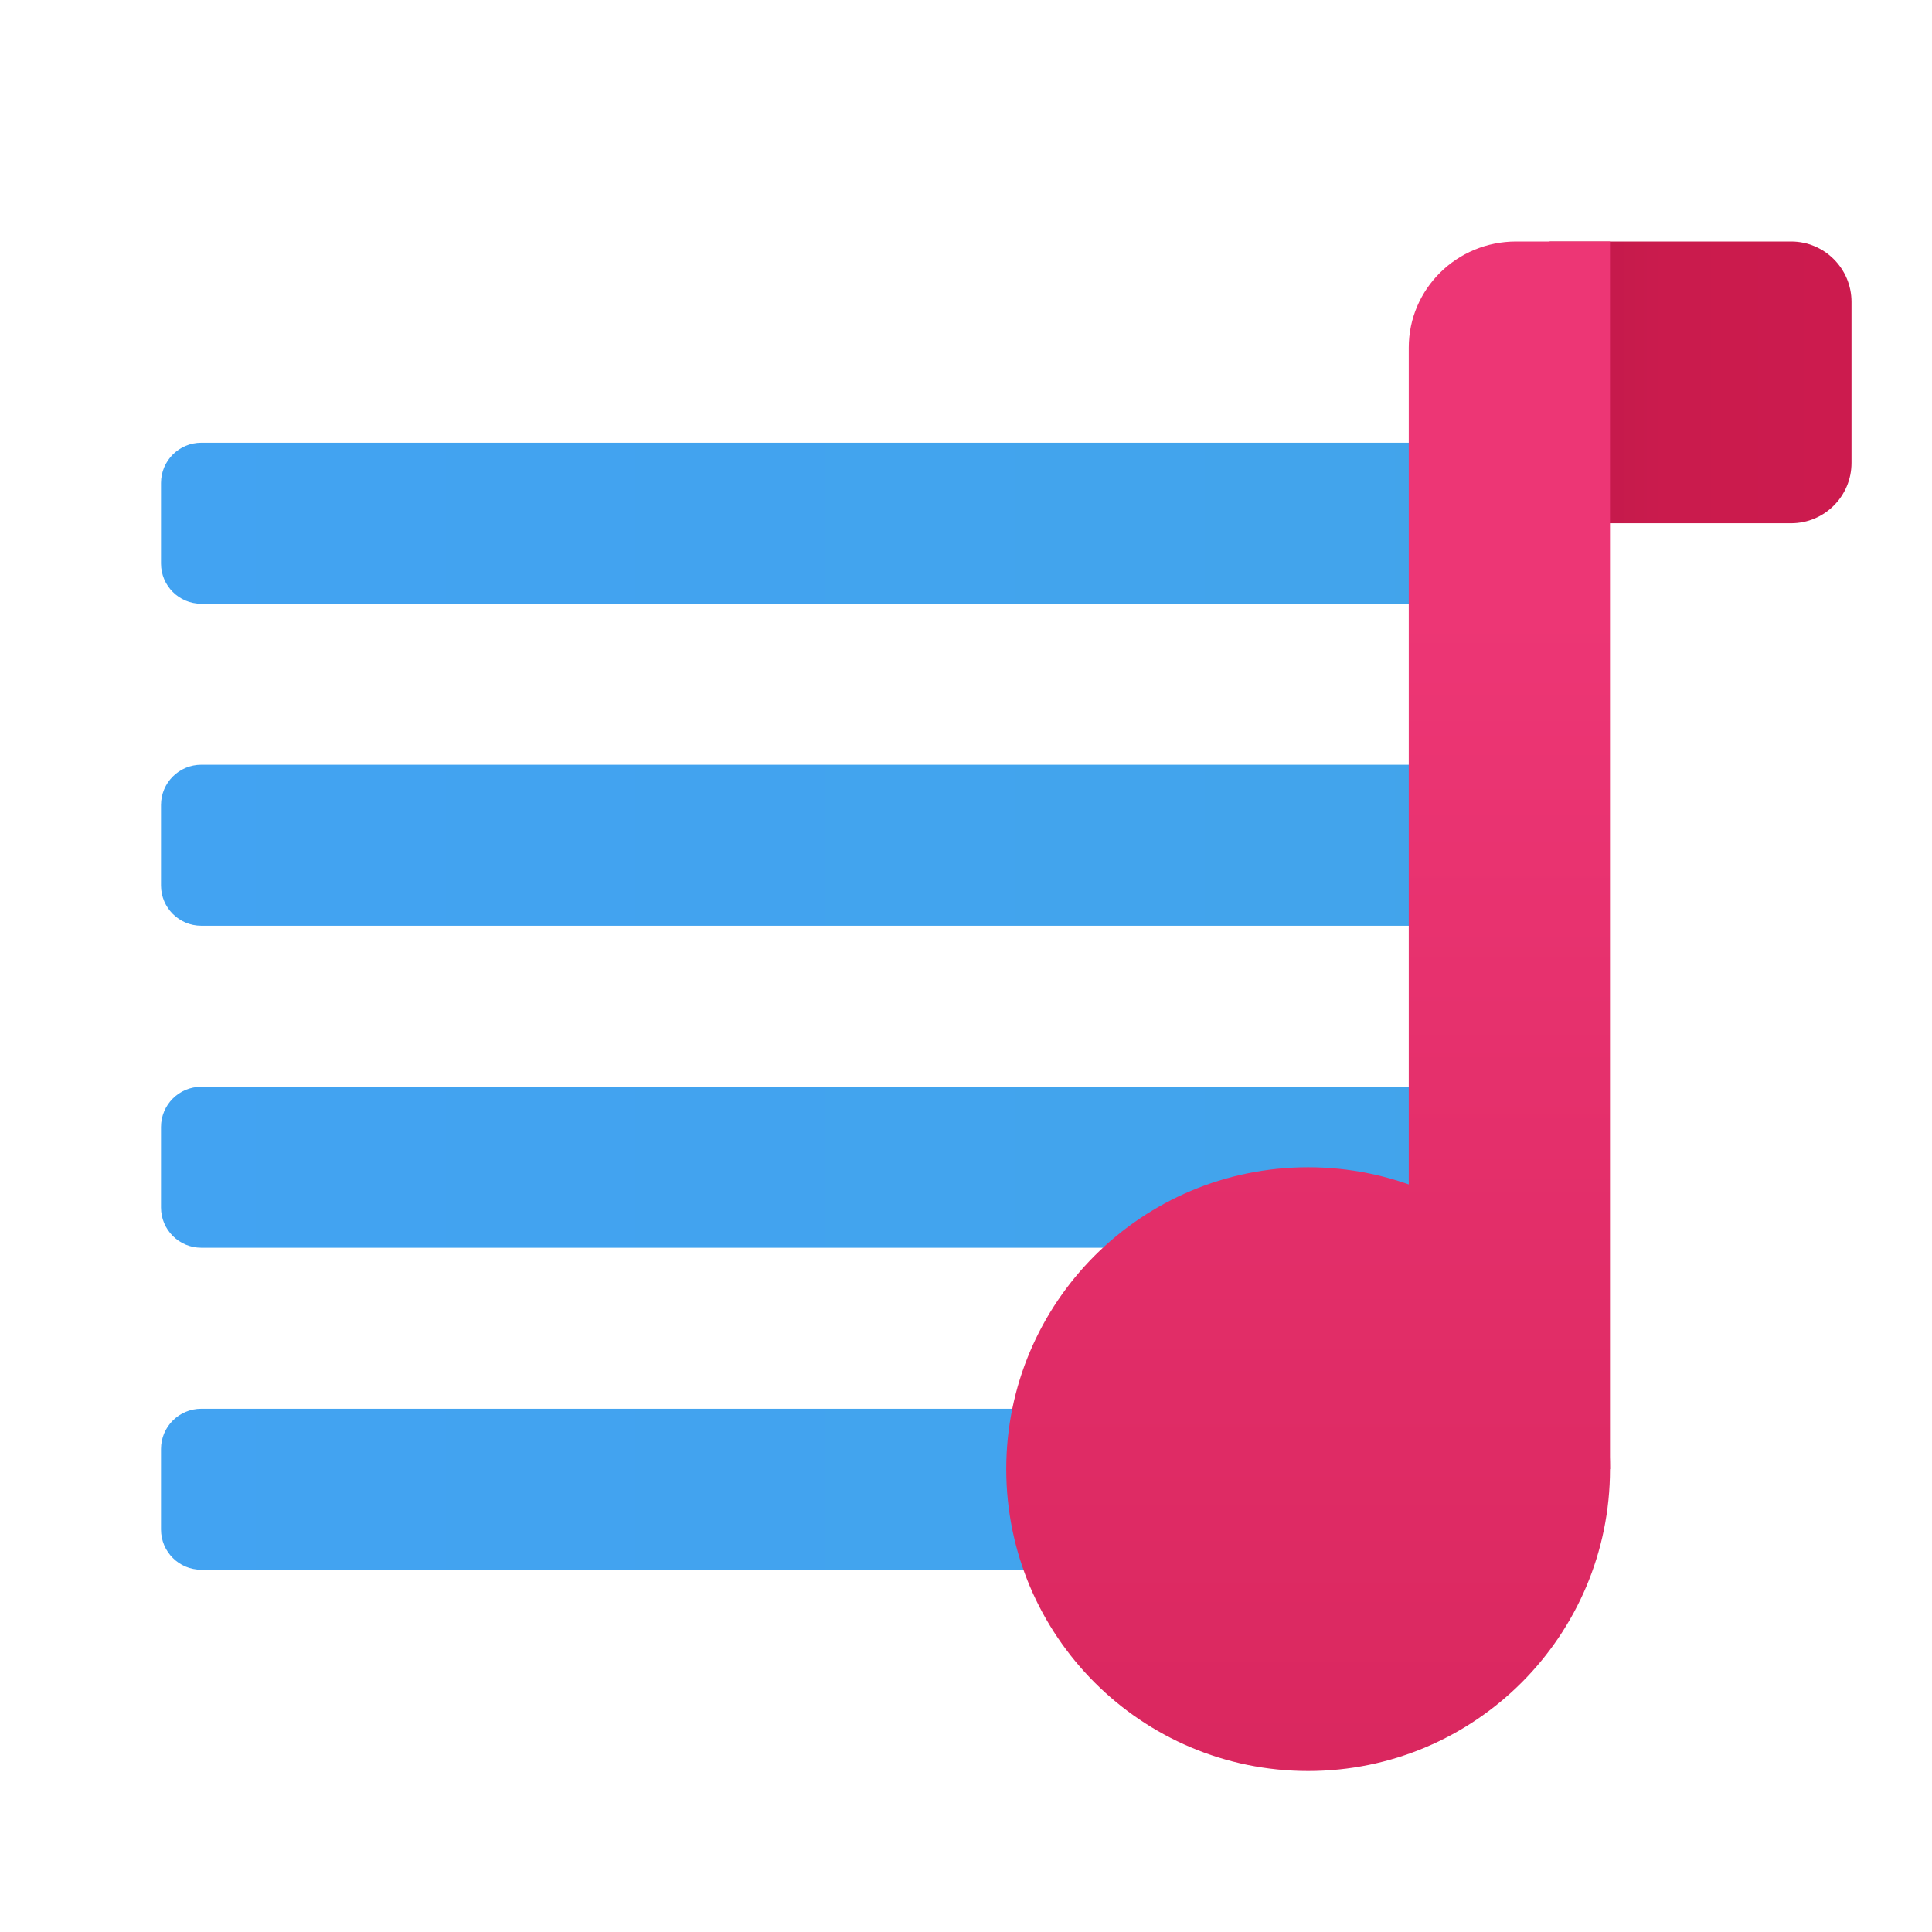
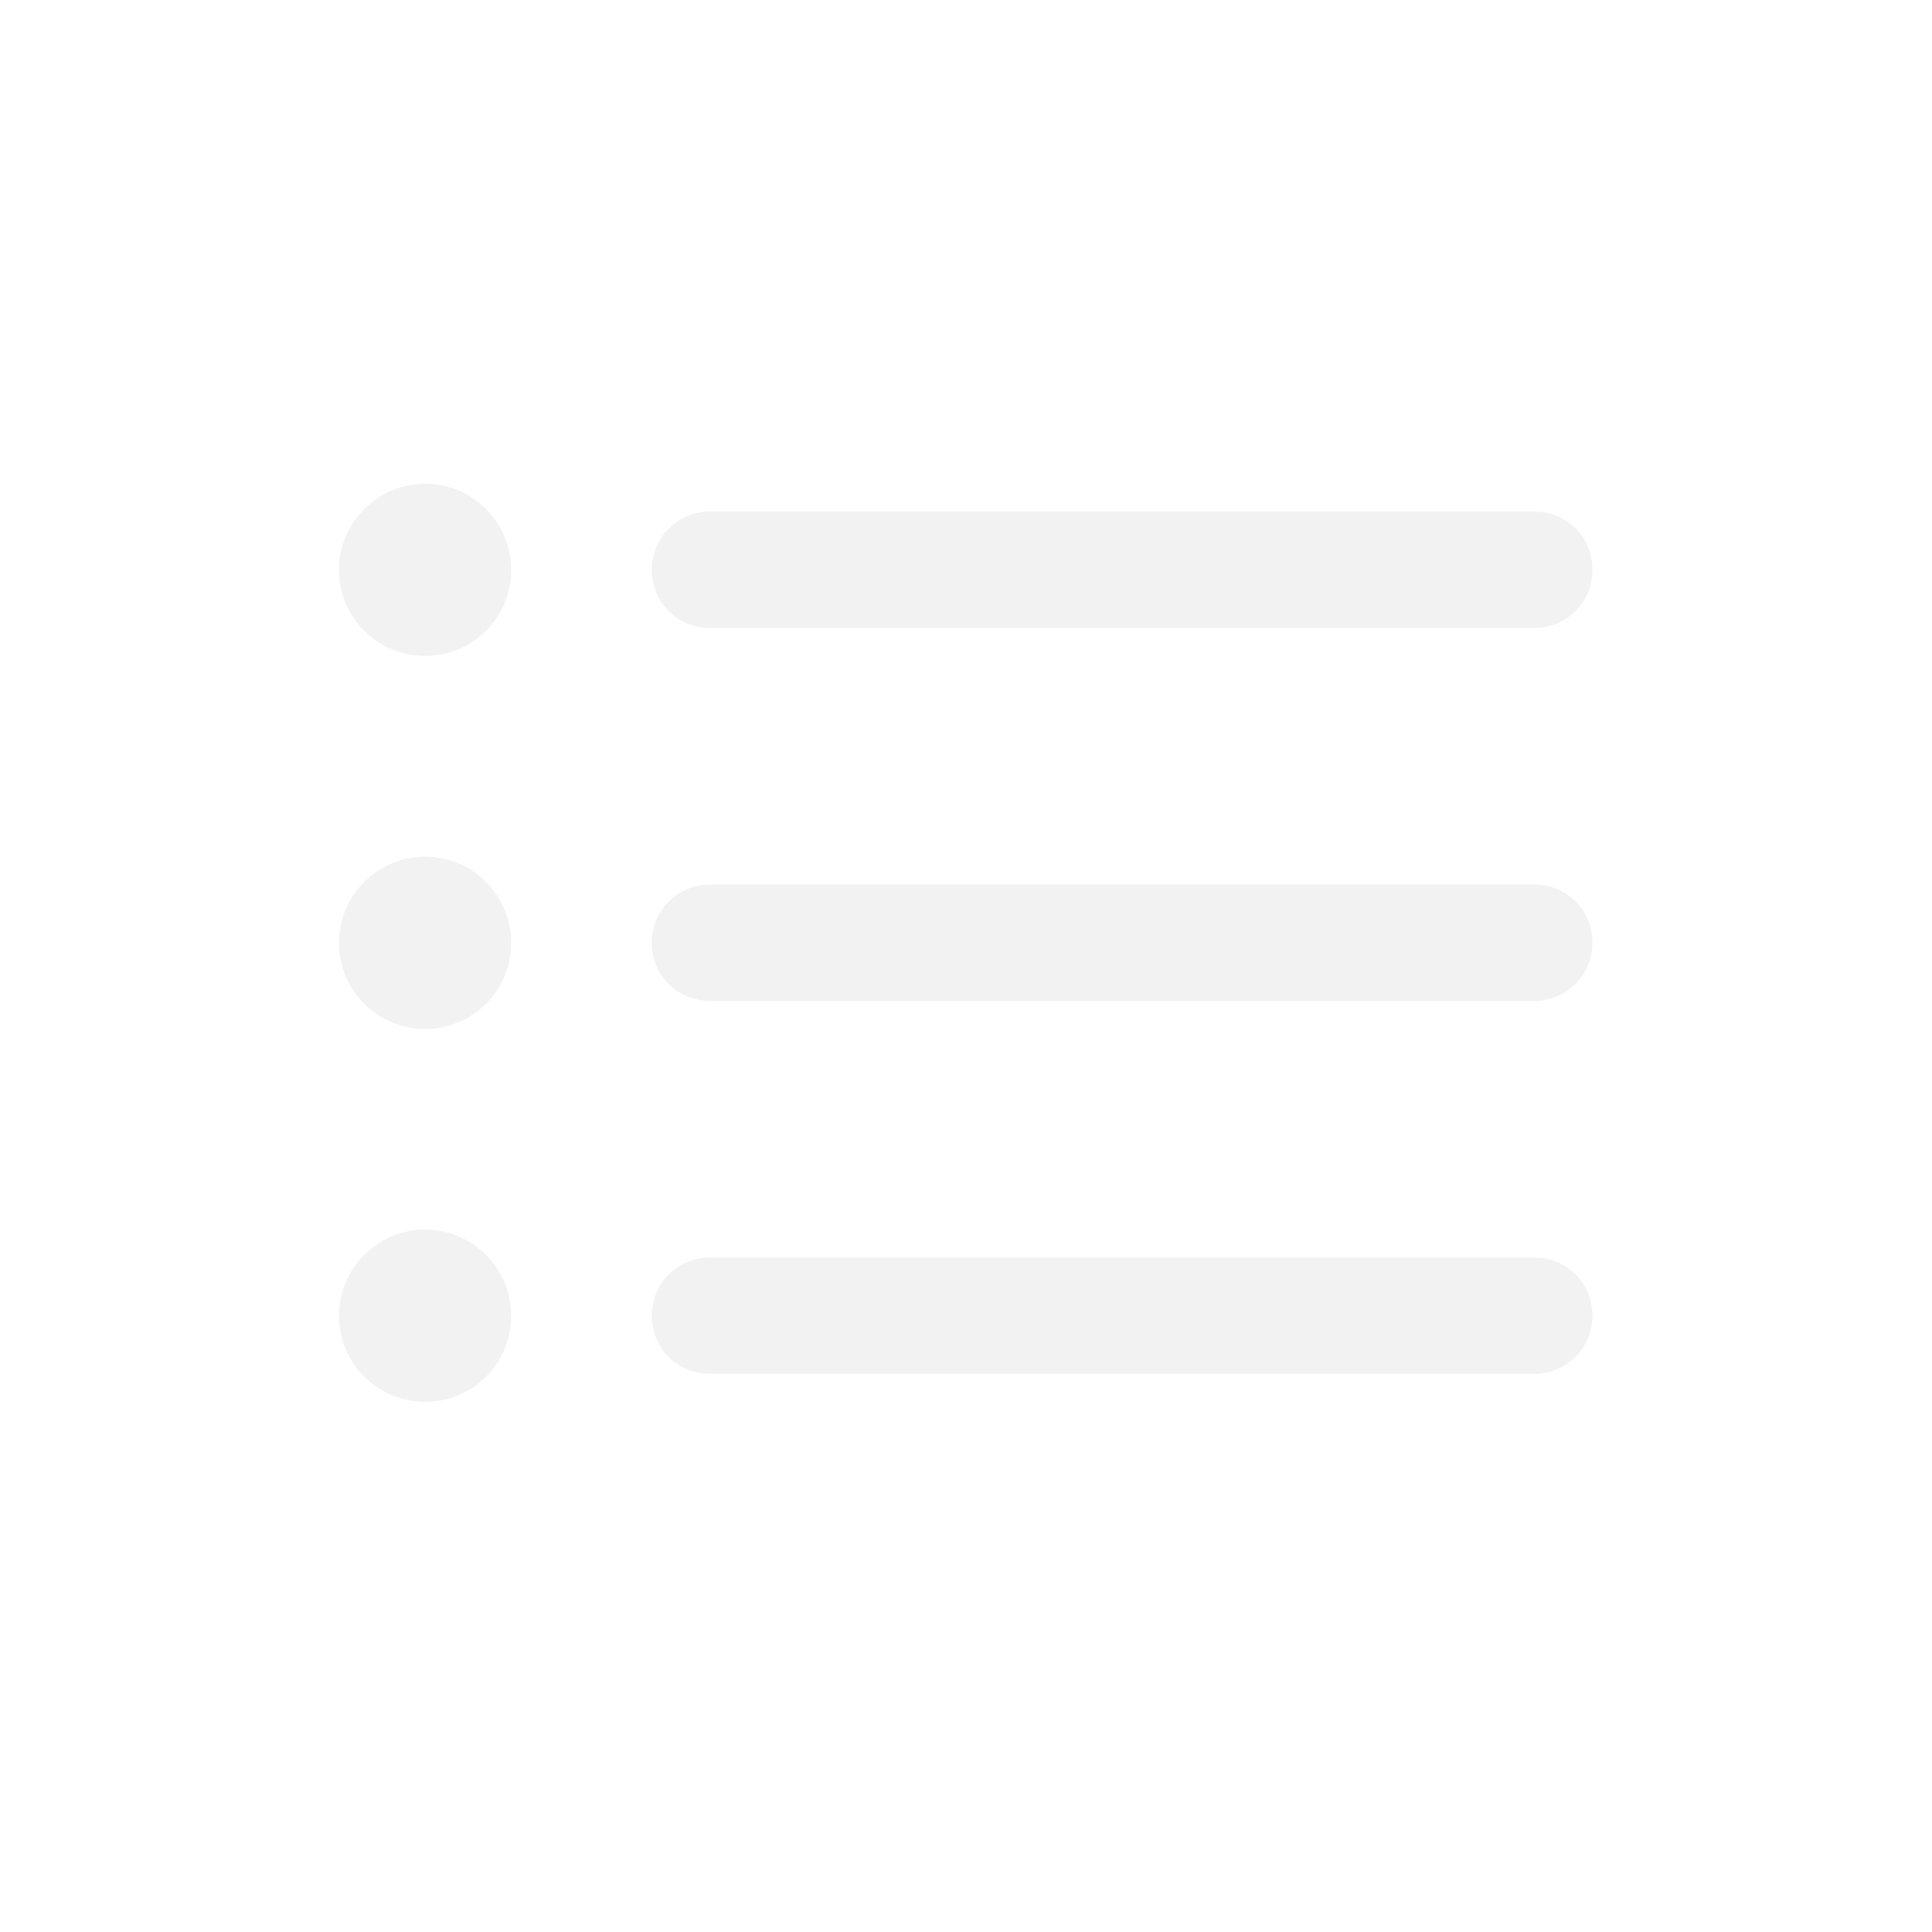
- <svg xmlns="http://www.w3.org/2000/svg" viewBox="0 0 48 48">
-   <linearGradient id="RZDECxFMuD7hl14~ax2Vta" x1="4" x2="37" y1="29" y2="29" gradientUnits="userSpaceOnUse">
-     <stop offset="0" stop-color="#42a3f2" />
-     <stop offset="1" stop-color="#42a4eb" />
-   </linearGradient>
-   <path fill="url(#RZDECxFMuD7hl14~ax2Vta)" d="M37,31H5c-0.552,0-1-0.448-1-1v-2c0-0.552,0.448-1,1-1h32V31z" />
-   <linearGradient id="RZDECxFMuD7hl14~ax2Vtb" x1="4" x2="37" y1="37" y2="37" gradientUnits="userSpaceOnUse">
-     <stop offset="0" stop-color="#42a3f2" />
-     <stop offset="1" stop-color="#42a4eb" />
-   </linearGradient>
-   <path fill="url(#RZDECxFMuD7hl14~ax2Vtb)" d="M37,39H5c-0.552,0-1-0.448-1-1v-2c0-0.552,0.448-1,1-1h32V39z" />
-   <linearGradient id="RZDECxFMuD7hl14~ax2Vtc" x1="4" x2="37" y1="21" y2="21" gradientUnits="userSpaceOnUse">
-     <stop offset="0" stop-color="#42a3f2" />
-     <stop offset="1" stop-color="#42a4eb" />
-   </linearGradient>
-   <path fill="url(#RZDECxFMuD7hl14~ax2Vtc)" d="M37,23H5c-0.552,0-1-0.448-1-1v-2c0-0.552,0.448-1,1-1h32V23z" />
-   <linearGradient id="RZDECxFMuD7hl14~ax2Vtd" x1="4" x2="37" y1="13" y2="13" gradientUnits="userSpaceOnUse">
-     <stop offset="0" stop-color="#42a3f2" />
-     <stop offset="1" stop-color="#42a4eb" />
-   </linearGradient>
-   <path fill="url(#RZDECxFMuD7hl14~ax2Vtd)" d="M37,15H5c-0.552,0-1-0.448-1-1v-2c0-0.552,0.448-1,1-1h32V15z" />
-   <linearGradient id="RZDECxFMuD7hl14~ax2Vte" x1="32.5" x2="32.5" y1="15" y2="67.594" gradientUnits="userSpaceOnUse">
-     <stop offset="0" stop-color="#ed3675" />
-     <stop offset="1" stop-color="#ca1b4d" />
-   </linearGradient>
-   <path fill="url(#RZDECxFMuD7hl14~ax2Vte)" d="M32.5,29c-4.141,0-7.5,3.359-7.5,7.5s3.359,7.5,7.5,7.5s7.5-3.358,7.5-7.5S36.641,29,32.5,29z" />
-   <linearGradient id="RZDECxFMuD7hl14~ax2Vtf" x1="38.5" x2="46" y1="9.5" y2="9.5" gradientUnits="userSpaceOnUse">
-     <stop offset="0" stop-color="#bd1949" />
-     <stop offset=".108" stop-color="#c31a4b" />
-     <stop offset=".38" stop-color="#ca1b4d" />
-     <stop offset="1" stop-color="#cc1b4e" />
-   </linearGradient>
-   <path fill="url(#RZDECxFMuD7hl14~ax2Vtf)" d="M44.5,6h-6v1v5v1h6c0.828,0,1.5-0.672,1.5-1.5v-1v-2v-1C46,6.672,45.328,6,44.5,6z" />
-   <linearGradient id="RZDECxFMuD7hl14~ax2Vtg" x1="37.5" x2="37.5" y1="15" y2="67.594" gradientUnits="userSpaceOnUse">
-     <stop offset="0" stop-color="#ed3675" />
-     <stop offset="1" stop-color="#ca1b4d" />
-   </linearGradient>
-   <path fill="url(#RZDECxFMuD7hl14~ax2Vtg)" d="M40,6h-2.333C36.193,6,35,7.18,35,8.637V36.5h5V6z" />
+ <svg xmlns="http://www.w3.org/2000/svg" width="28" height="28" viewBox="0 0 28 28" fill="none">
+   <path d="M6.16 9.506C6.854 9.506 7.408 8.952 7.408 8.258C7.408 7.572 6.854 7.01 6.16 7.01C5.475 7.01 4.912 7.572 4.912 8.258C4.912 8.952 5.475 9.506 6.16 9.506ZM10.291 9.102H22.227C22.701 9.102 23.079 8.732 23.079 8.258C23.079 7.783 22.71 7.414 22.227 7.414H10.291C9.825 7.414 9.447 7.783 9.447 8.258C9.447 8.732 9.816 9.102 10.291 9.102ZM6.16 14.911C6.854 14.911 7.408 14.357 7.408 13.663C7.408 12.977 6.854 12.415 6.16 12.415C5.475 12.415 4.912 12.977 4.912 13.663C4.912 14.357 5.475 14.911 6.16 14.911ZM10.291 14.507H22.227C22.701 14.507 23.079 14.138 23.079 13.663C23.079 13.188 22.71 12.819 22.227 12.819H10.291C9.825 12.819 9.447 13.188 9.447 13.663C9.447 14.138 9.816 14.507 10.291 14.507ZM6.16 20.316C6.854 20.316 7.408 19.763 7.408 19.068C7.408 18.383 6.854 17.82 6.16 17.82C5.475 17.82 4.912 18.383 4.912 19.068C4.912 19.763 5.475 20.316 6.16 20.316ZM10.291 19.912H22.227C22.701 19.912 23.079 19.543 23.079 19.068C23.079 18.594 22.71 18.225 22.227 18.225H10.291C9.825 18.225 9.447 18.594 9.447 19.068C9.447 19.543 9.816 19.912 10.291 19.912Z" fill="#F2F2F2" />
</svg>
